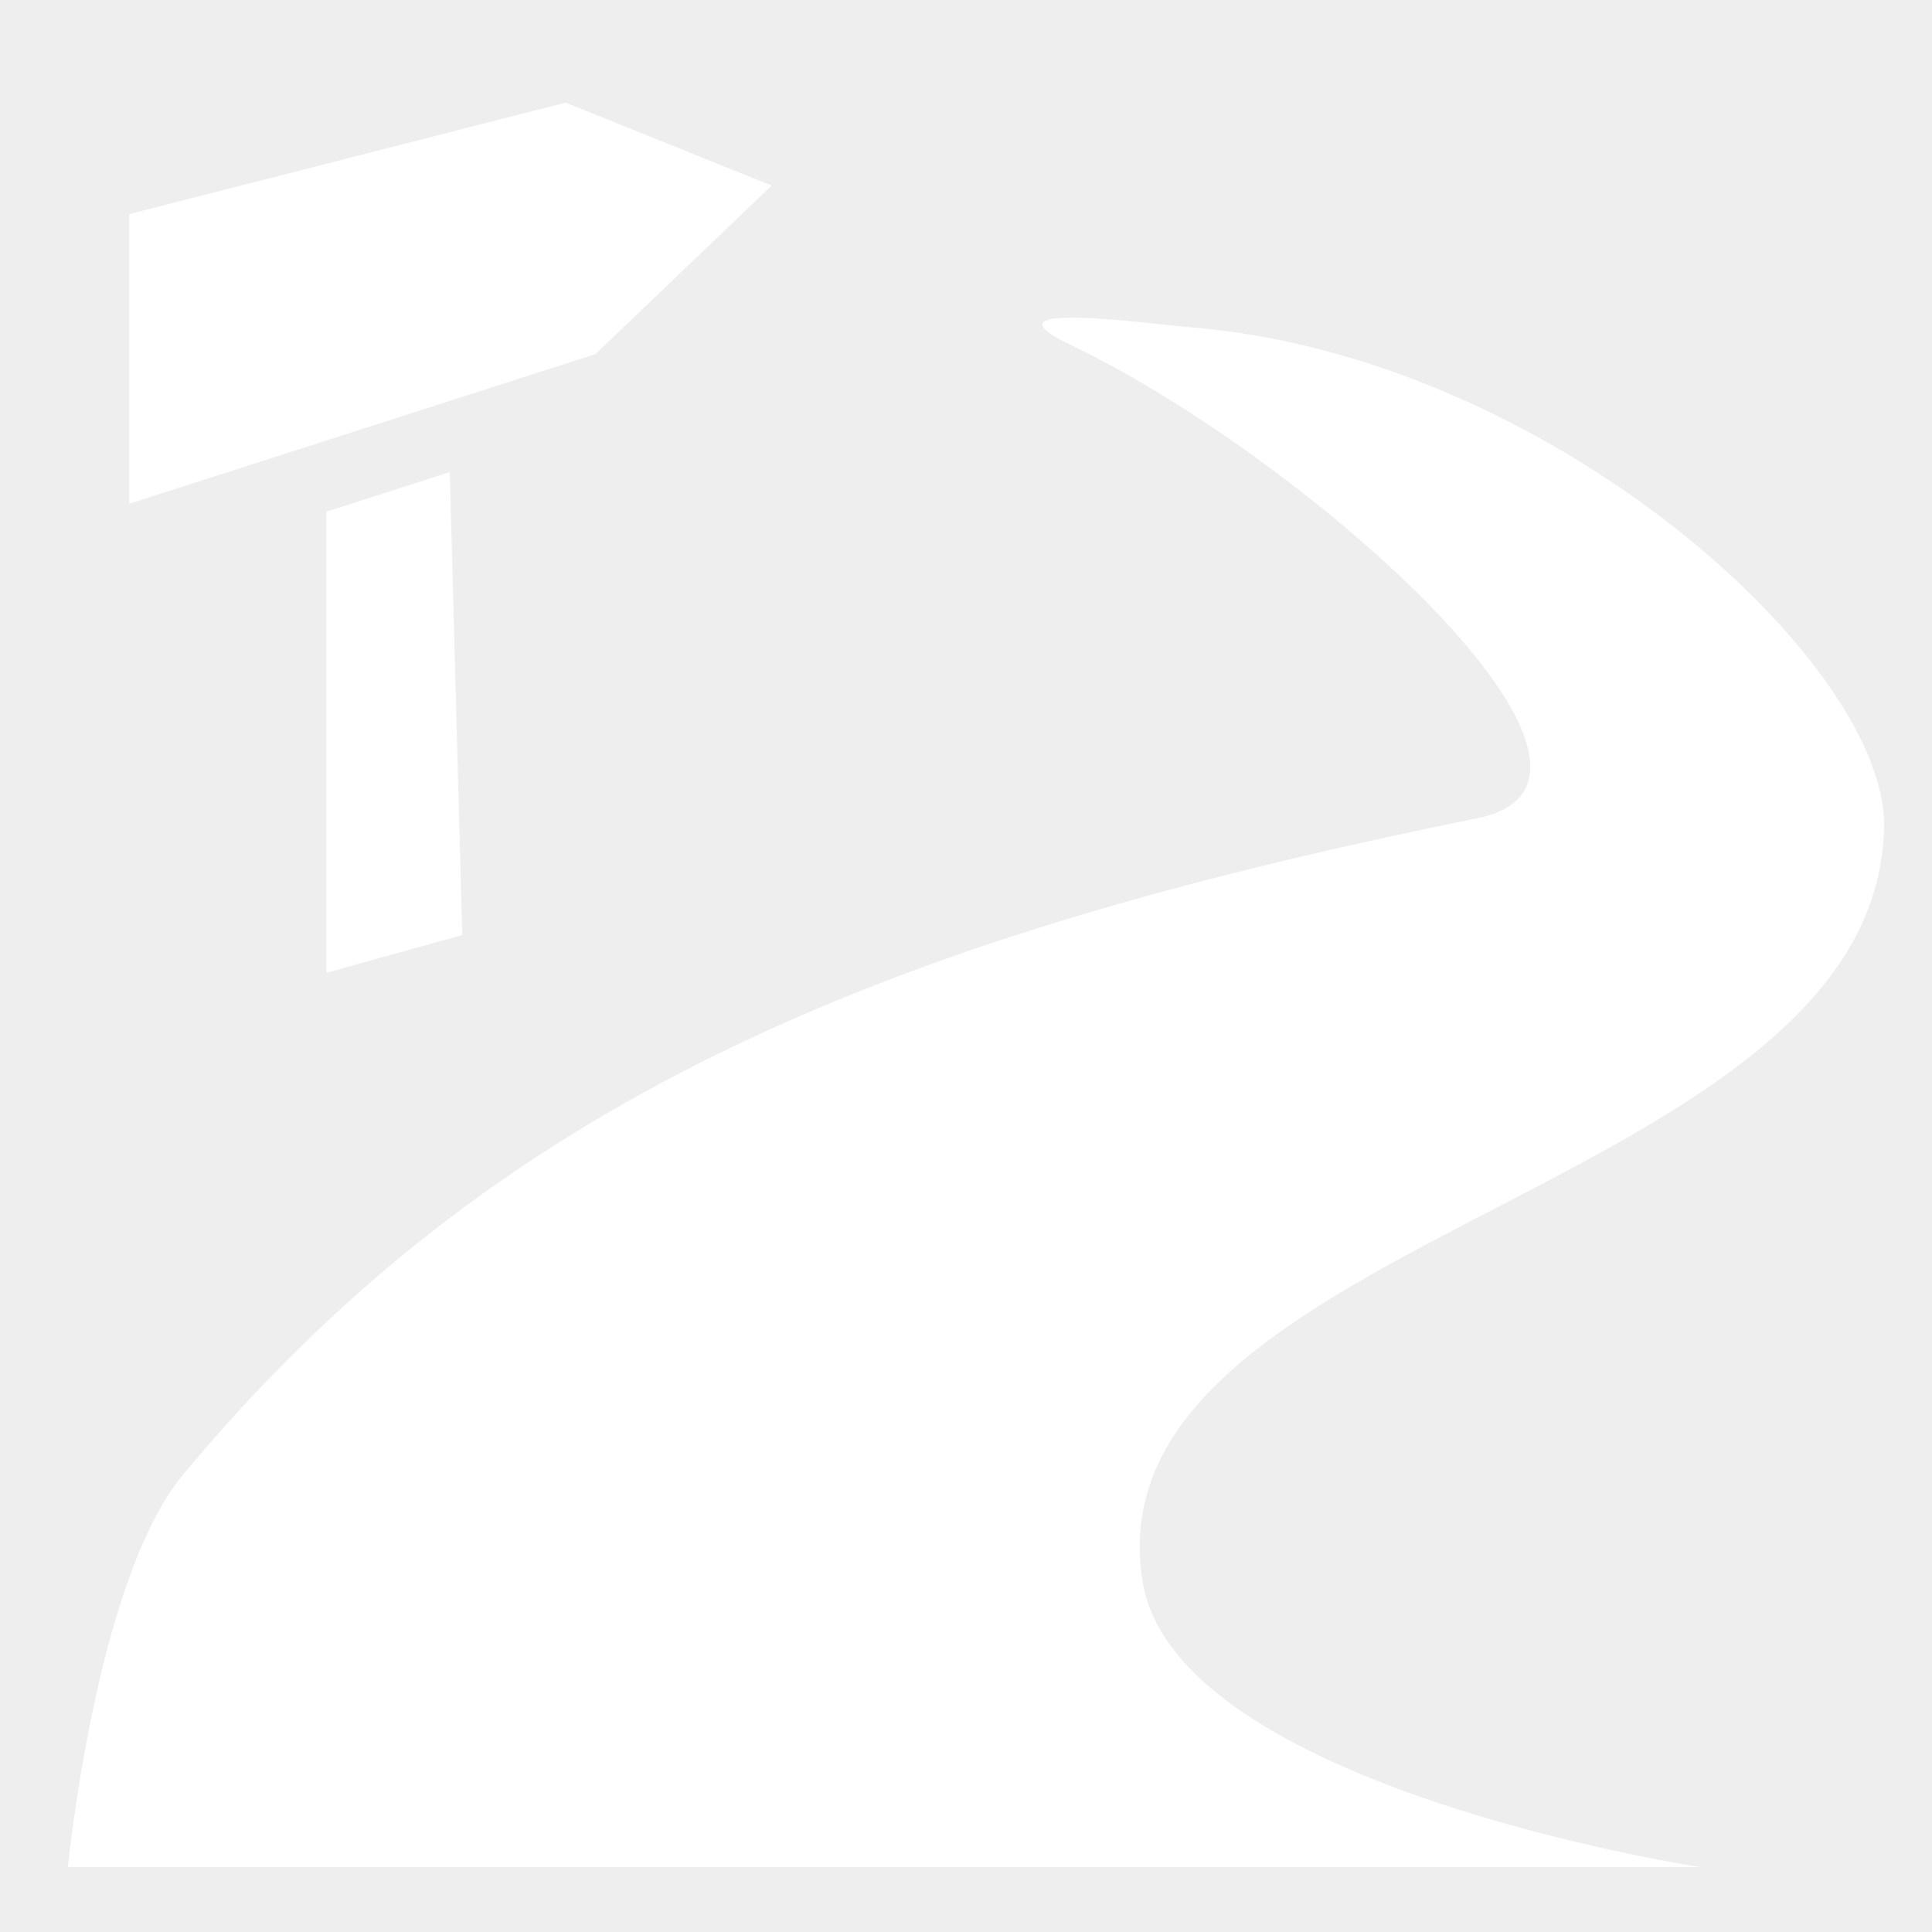
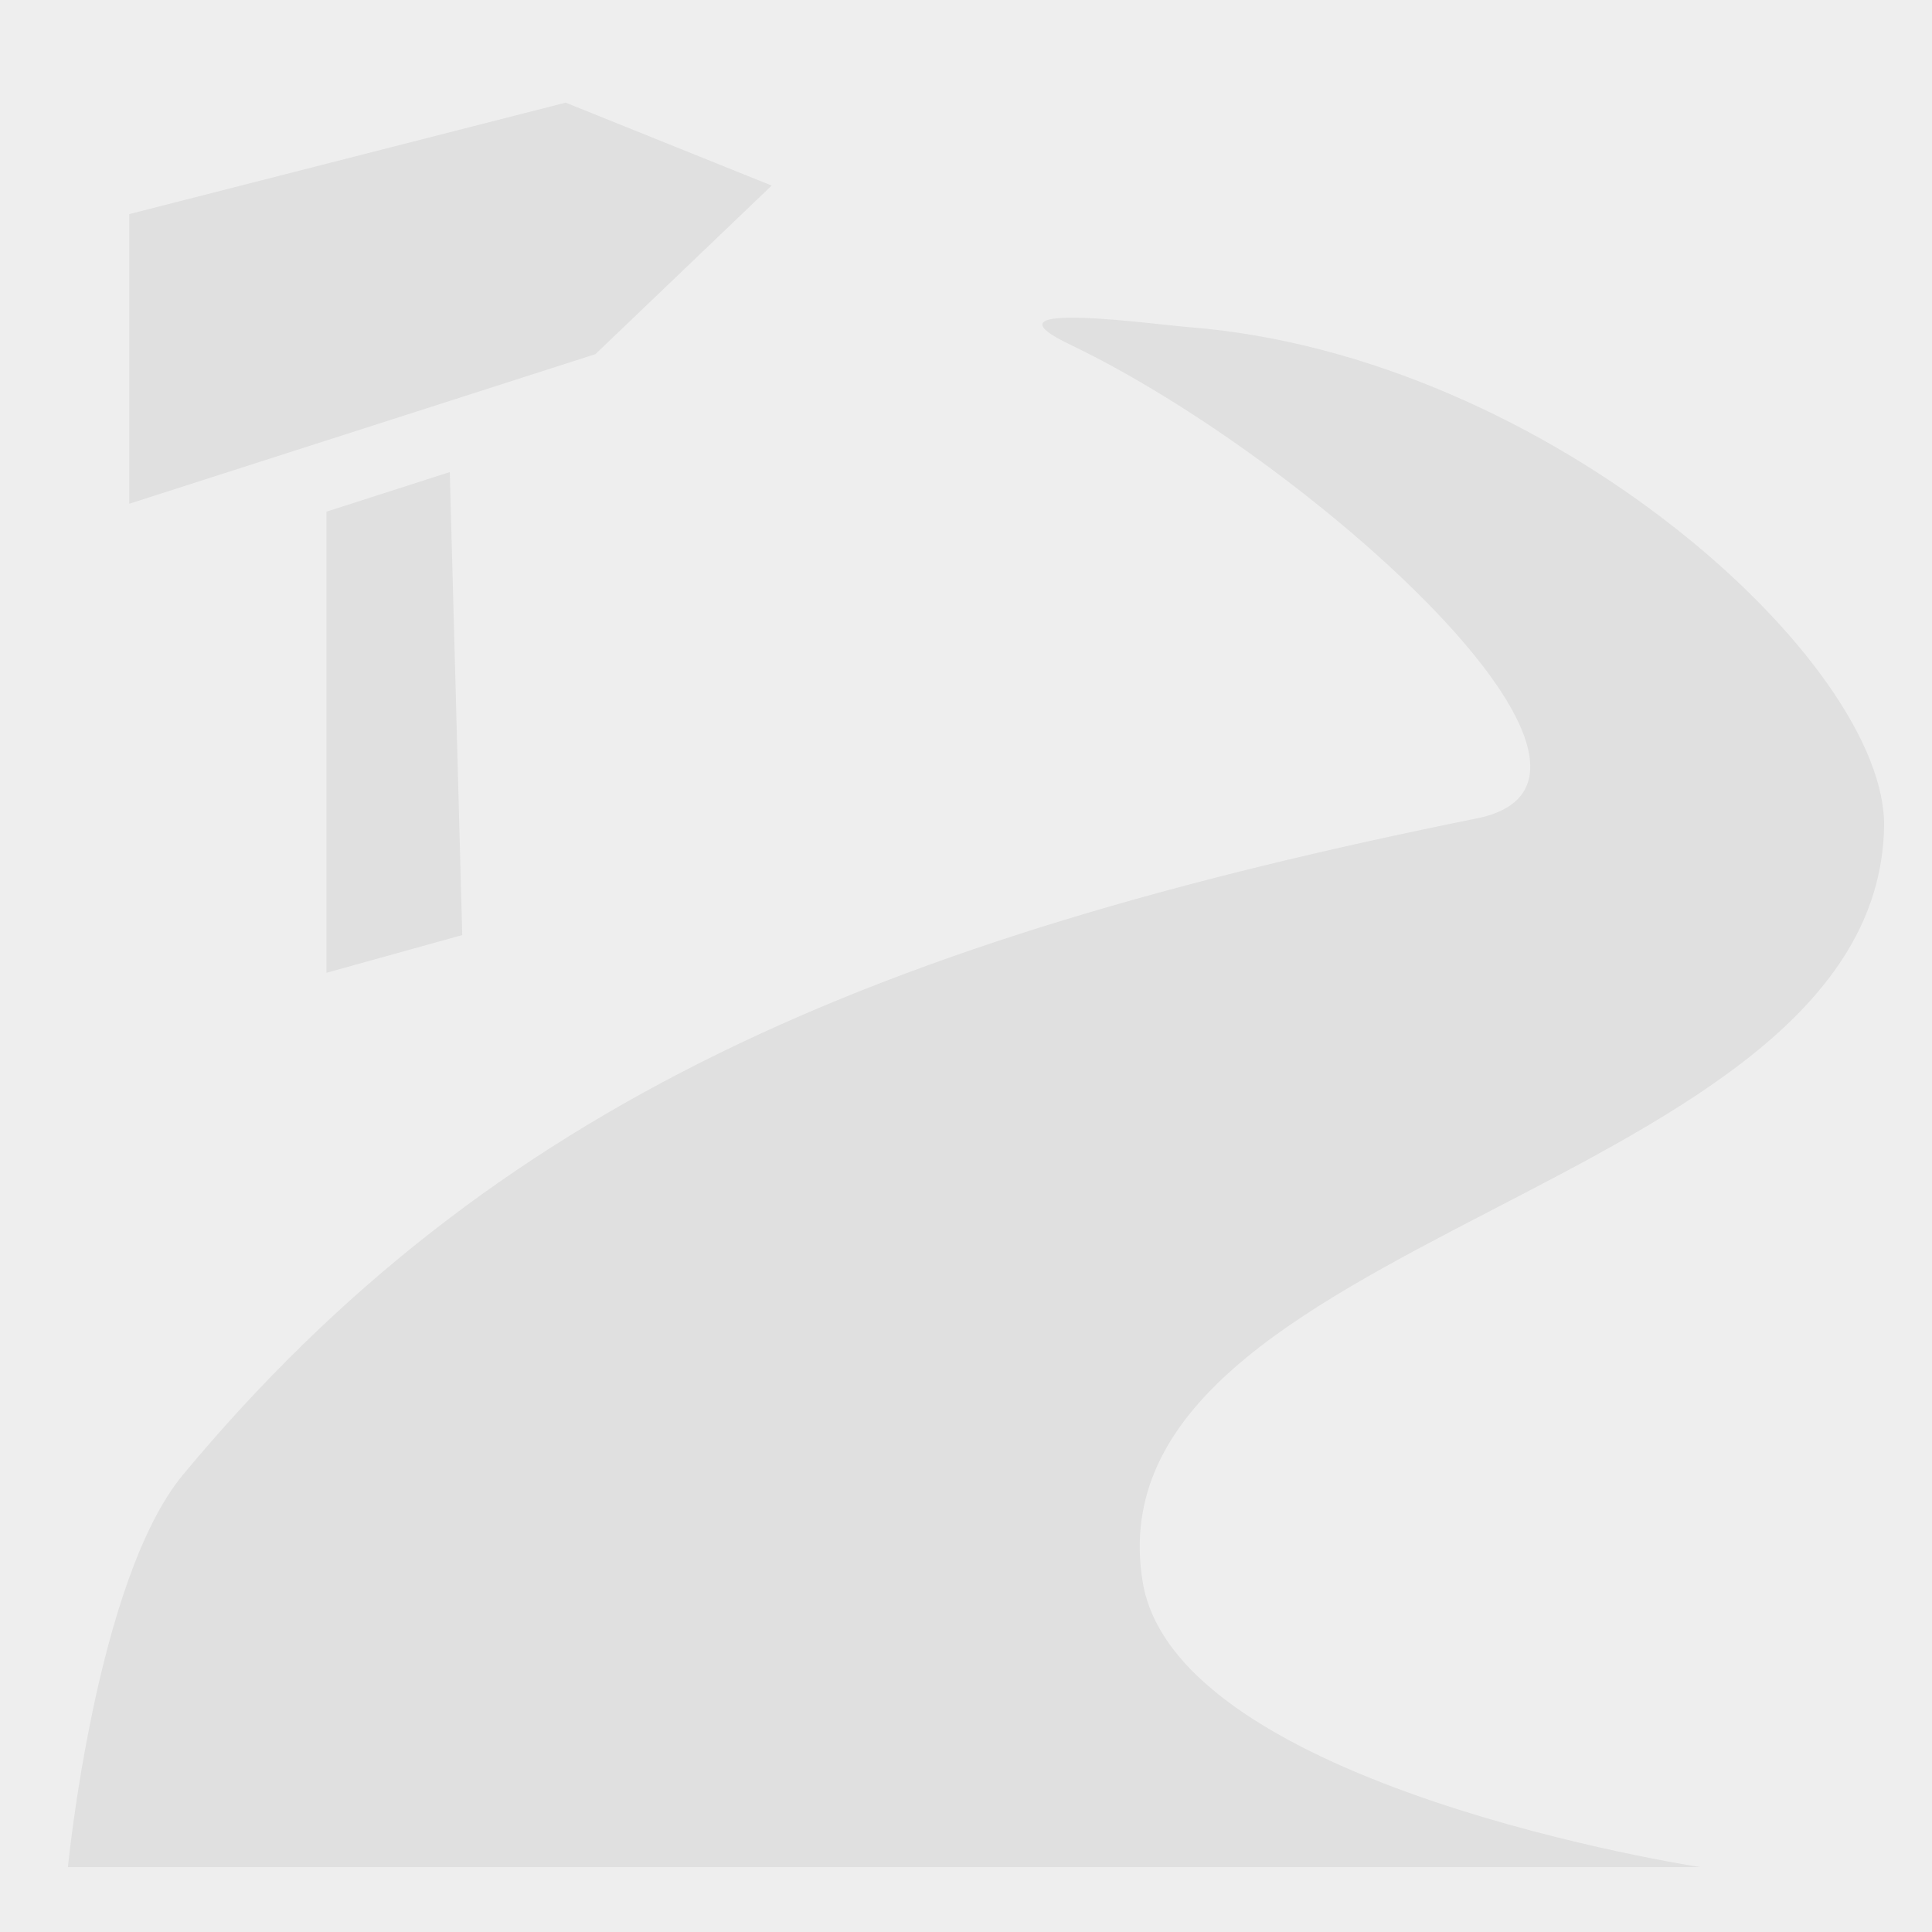
<svg xmlns="http://www.w3.org/2000/svg" viewBox="0 0 512 512" style="height: 512px; width: 512px;">
  <path d="M0 0h512v512H0z" fill="#000000" fill-opacity="0.01" />
  <g class="" transform="translate(0,0)" style="">
-     <path d="M149.9 27.2 34.25 56.74v76.76L157.8 93.85l46.7-44.67-54.6-21.98zm132.8 57c-7.4.18-10.1 1.88.9 7.13C346.9 121.6 441.7 206.8 391.3 216.9 232.2 249 130.4 292.3 48.51 390.8 25.42 418.6 18 494.8 18 494.8h432.6s-139-21.1-147.8-75.7c-14.9-92.2 194.5-102.7 196.5-199.9.9-43.2-88.3-124.99-184.4-132.52-5.6-.44-22.7-2.71-32.2-2.48zm-163.5 40.9-32.69 10.5v122.2l35.99-10-3.3-122.7z" fill="#ffffff" fill-opacity="1" />
+     <path d="M149.9 27.2 34.25 56.74v76.76L157.8 93.85l46.7-44.67-54.6-21.98zm132.8 57c-7.4.18-10.1 1.88.9 7.13C346.9 121.6 441.7 206.8 391.3 216.9 232.2 249 130.4 292.3 48.51 390.8 25.42 418.6 18 494.8 18 494.8h432.6s-139-21.1-147.8-75.7c-14.9-92.2 194.5-102.7 196.5-199.9.9-43.2-88.3-124.99-184.4-132.52-5.6-.44-22.7-2.71-32.2-2.48zm-163.5 40.9-32.69 10.5v122.2l35.99-10-3.3-122.7z" fill="#e0e0e0" fill-opacity="1" />
  </g>
</svg>
